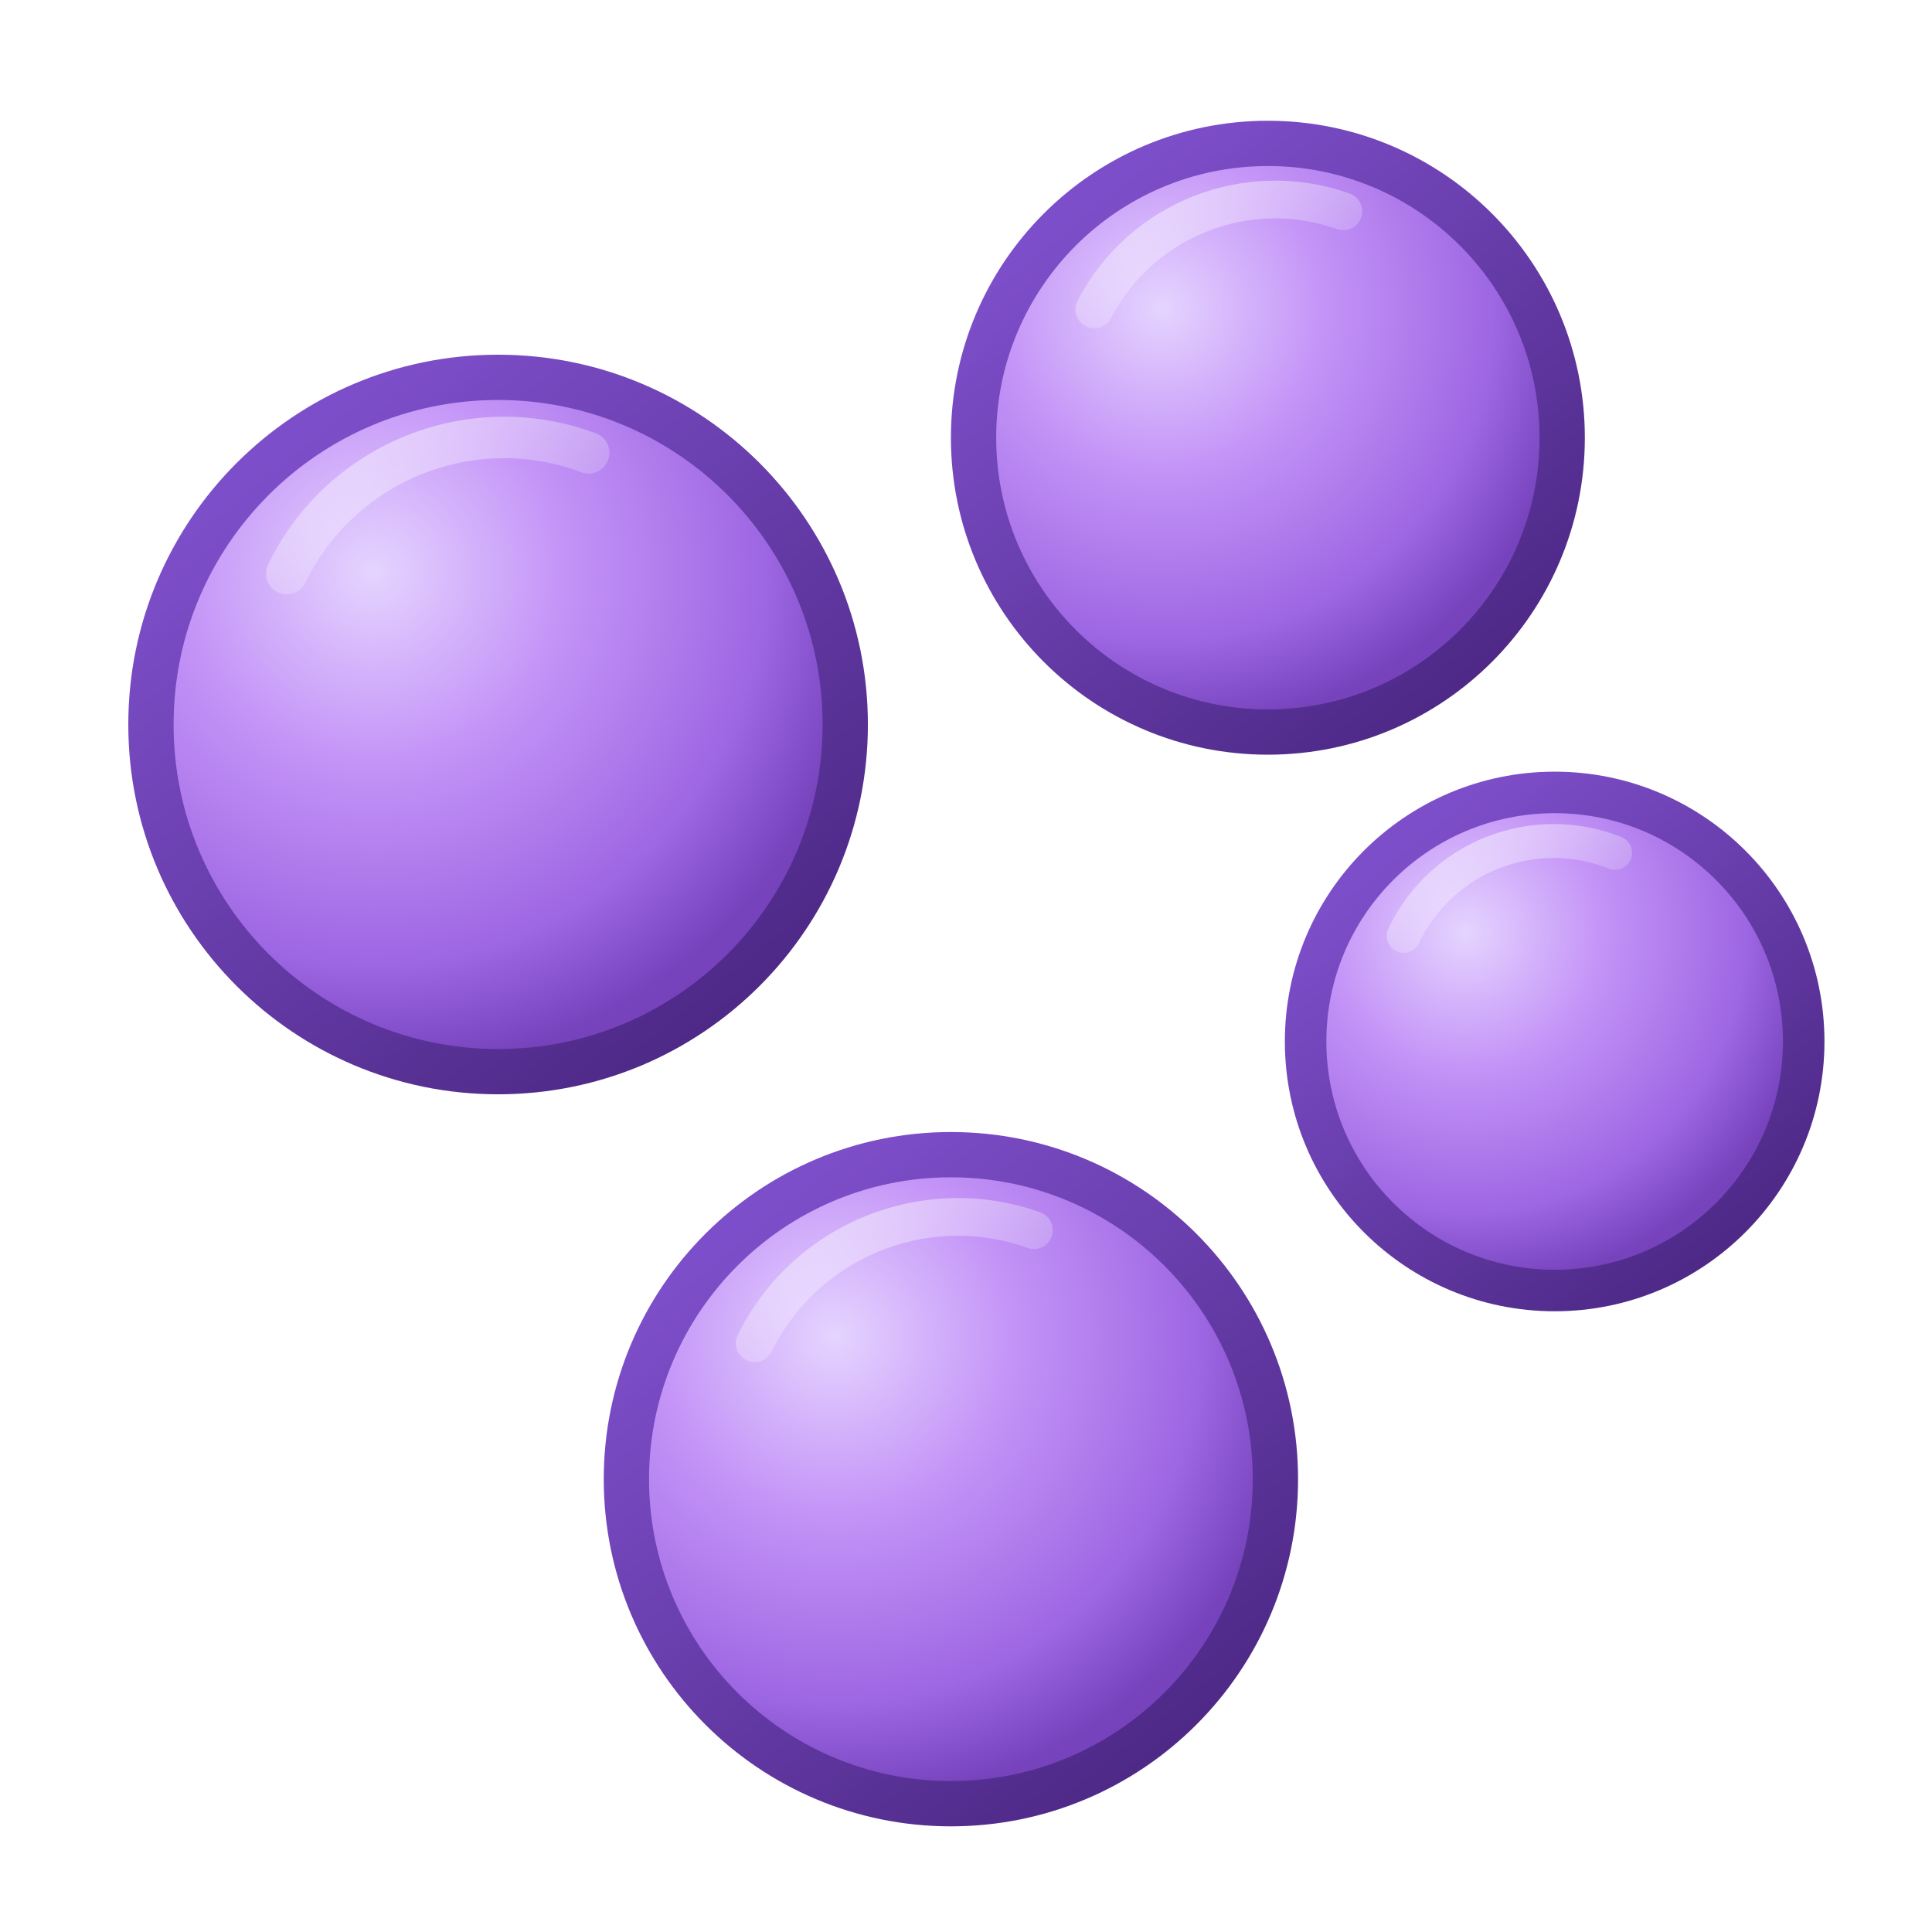
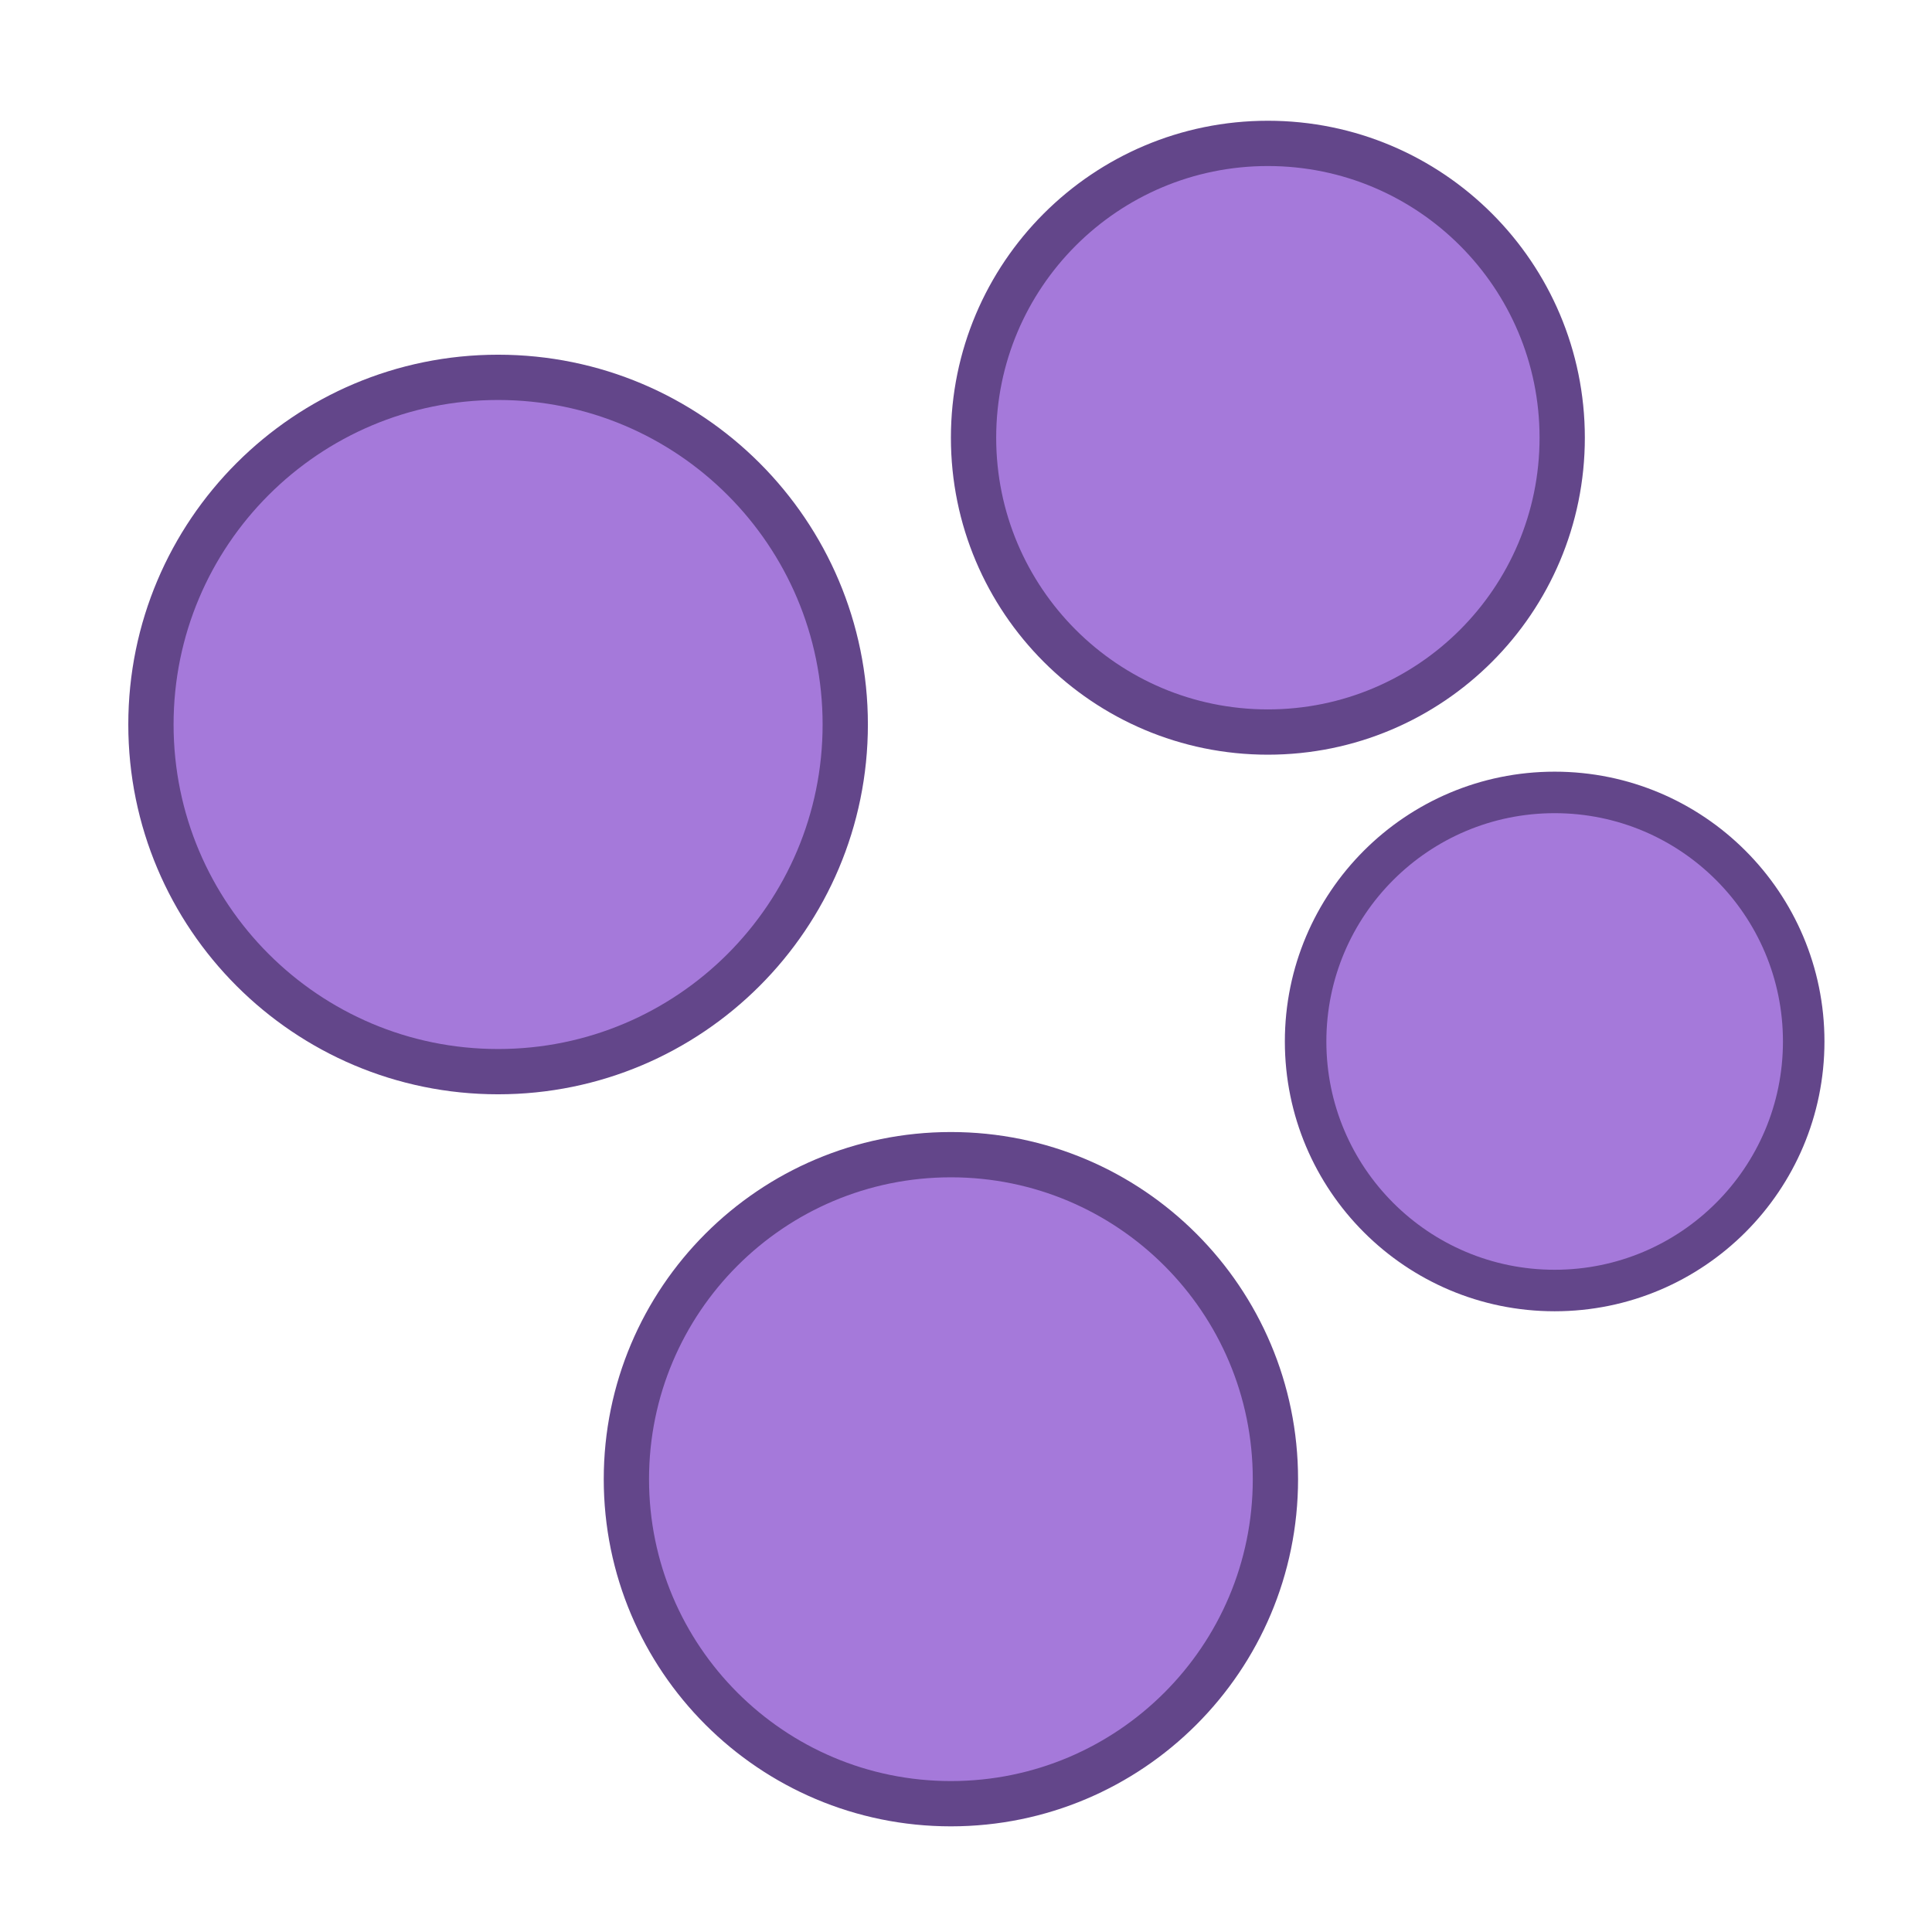
<svg xmlns="http://www.w3.org/2000/svg" viewBox="0 0 256 256" fill="none">
-   <defs>
-     <radialGradient id="orb-grad" cx="32%" cy="28%" r="72%" fx="32%" fy="28%">
-       <stop offset="0%" stop-color="#e5d4ff" />
-       <stop offset="38%" stop-color="#c494f7" />
-       <stop offset="78%" stop-color="#9e67e3" />
-       <stop offset="100%" stop-color="#7643bd" />
-     </radialGradient>
-     <linearGradient id="rim-grad" x1="20%" y1="10%" x2="85%" y2="90%">
-       <stop offset="0%" stop-color="#7d4ec9" />
-       <stop offset="100%" stop-color="#4e2987" />
-     </linearGradient>
-     <linearGradient id="sheen-grad" x1="0%" y1="0%" x2="100%" y2="100%">
-       <stop offset="0%" stop-color="#ffffff" stop-opacity="0.55" />
-       <stop offset="100%" stop-color="#ffffff" stop-opacity="0" />
-     </linearGradient>
-   </defs>
-   <g>
-     <circle cx="66" cy="96" r="46" fill="url(#orb-grad)" stroke="url(#rim-grad)" stroke-width="6" />
-     <path d="M 38 76 A 32 32 0 0 1 78 60" stroke="url(#sheen-grad)" stroke-width="5.5" stroke-linecap="round" />
-   </g>
-   <g>
-     <circle cx="168" cy="58" r="39" fill="url(#orb-grad)" stroke="url(#rim-grad)" stroke-width="6" />
-     <path d="M 145 41 A 27 27 0 0 1 178 28" stroke="url(#sheen-grad)" stroke-width="5" stroke-linecap="round" />
-   </g>
-   <g>
-     <circle cx="126" cy="196" r="43" fill="url(#orb-grad)" stroke="url(#rim-grad)" stroke-width="6" />
-     <path d="M 100 178 A 30 30 0 0 1 137 163" stroke="url(#sheen-grad)" stroke-width="5" stroke-linecap="round" />
-   </g>
-   <g>
-     <circle cx="206" cy="138" r="33" fill="url(#orb-grad)" stroke="url(#rim-grad)" stroke-width="5.5" />
-     <path d="M 186 124 A 22 22 0 0 1 214 113" stroke="url(#sheen-grad)" stroke-width="4.5" stroke-linecap="round" />
-   </g>
+   <circle cx="66" cy="96" r="46" fill="#a579da" stroke="#63468a" stroke-width="6" />
+   <circle cx="168" cy="58" r="39" fill="#a579da" stroke="#63468a" stroke-width="6" />
+   <circle cx="126" cy="196" r="43" fill="#a579da" stroke="#63468a" stroke-width="6" />
+   <circle cx="206" cy="138" r="33" fill="#a579da" stroke="#63468a" stroke-width="5.5" />
</svg>
